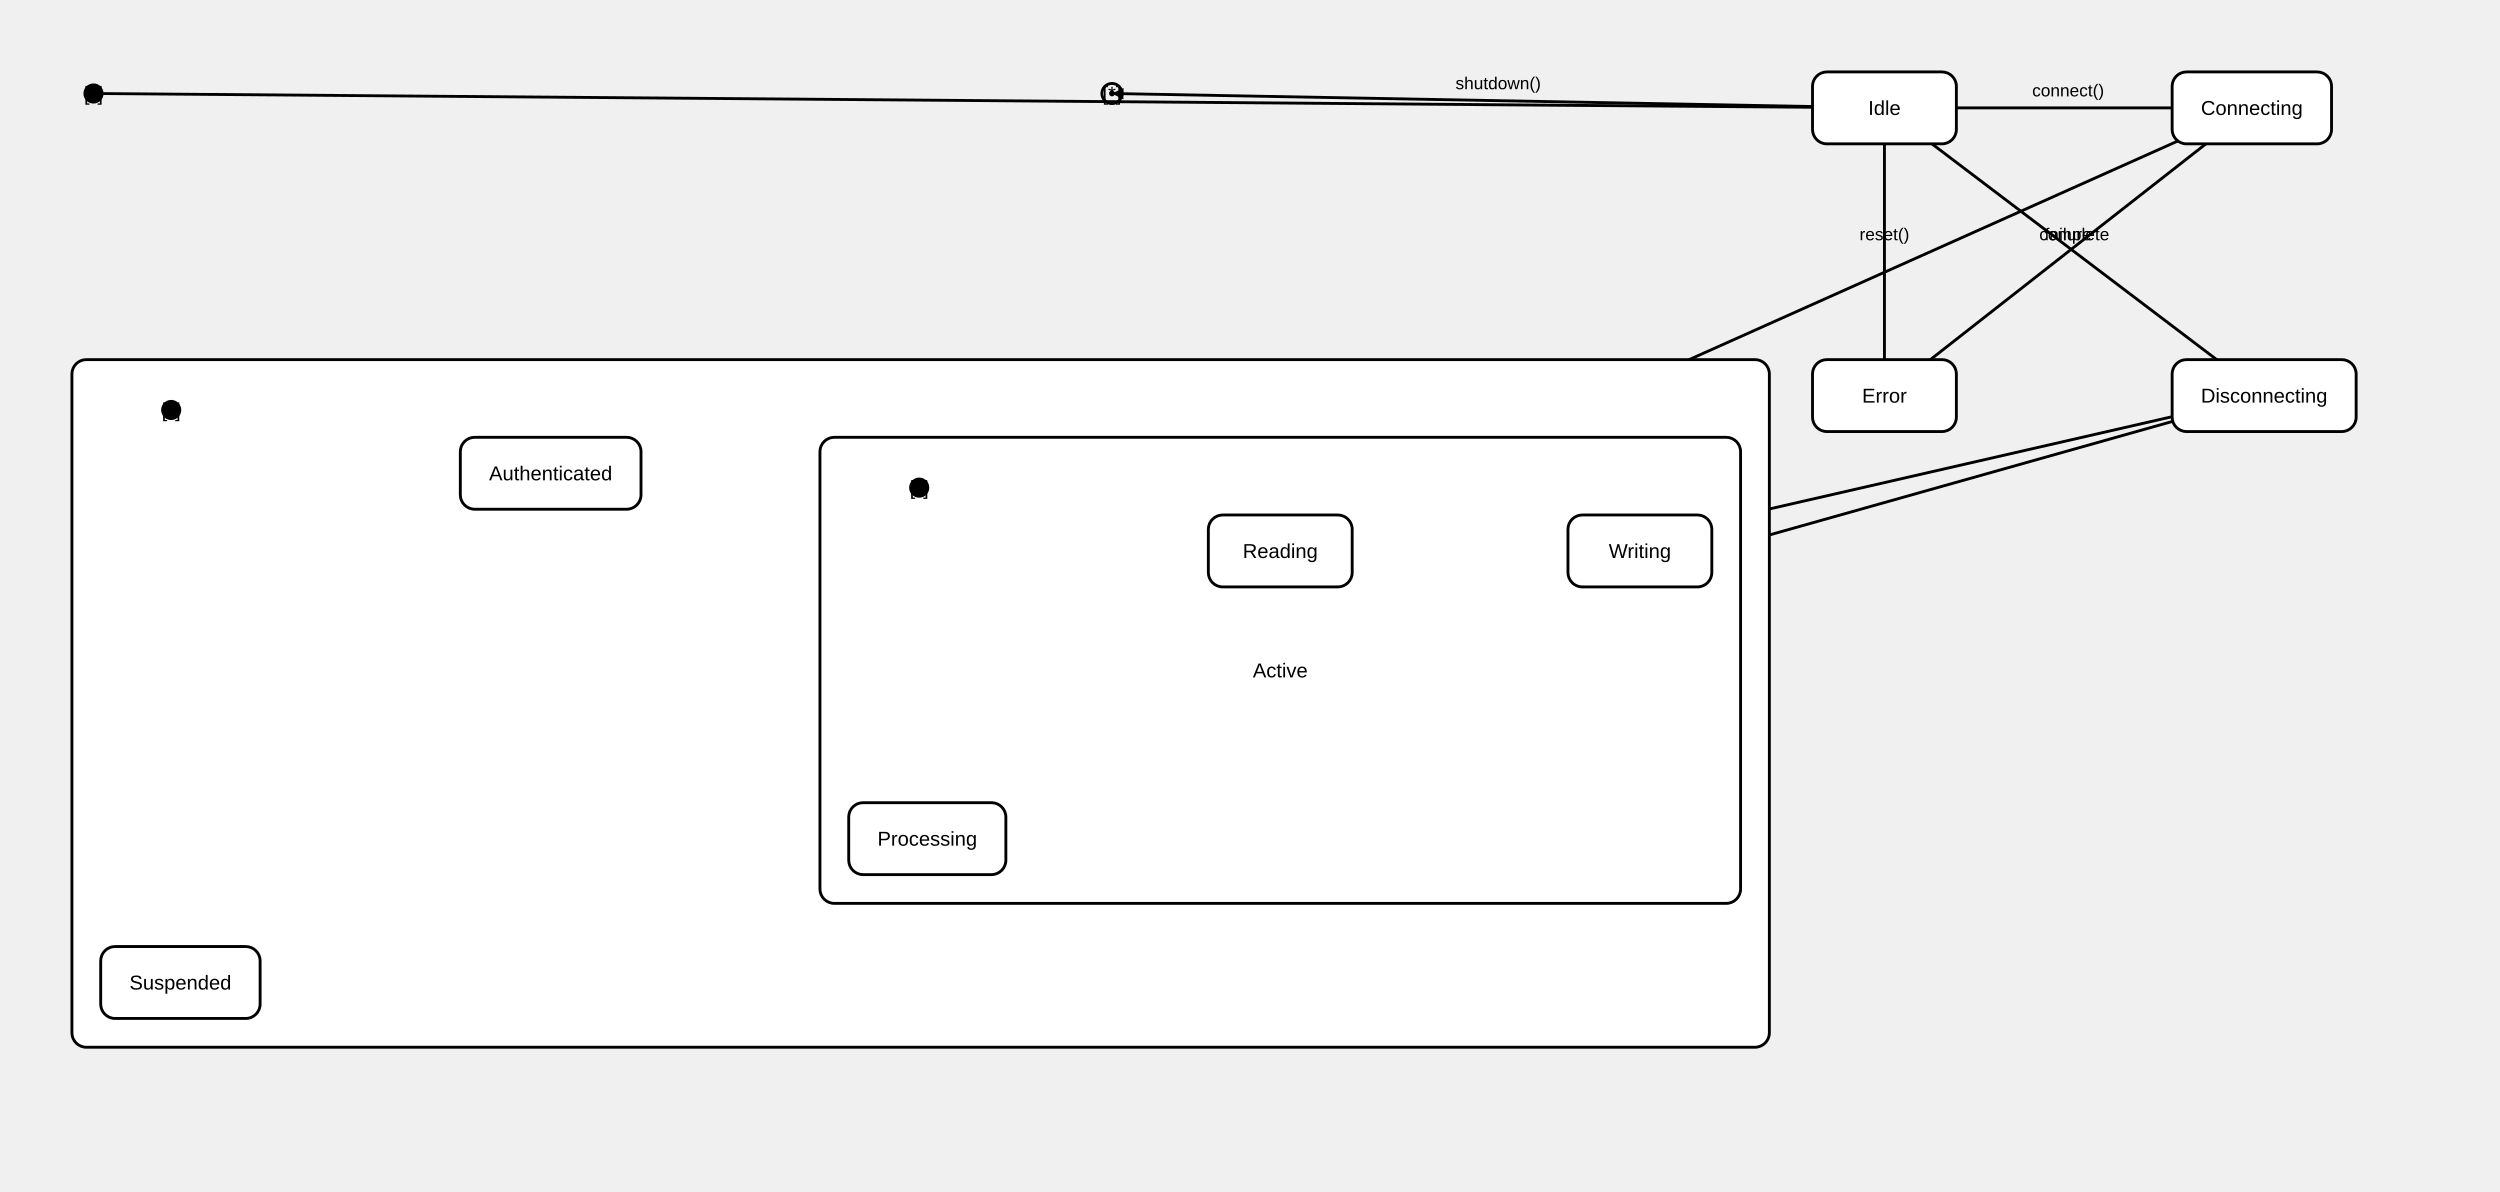
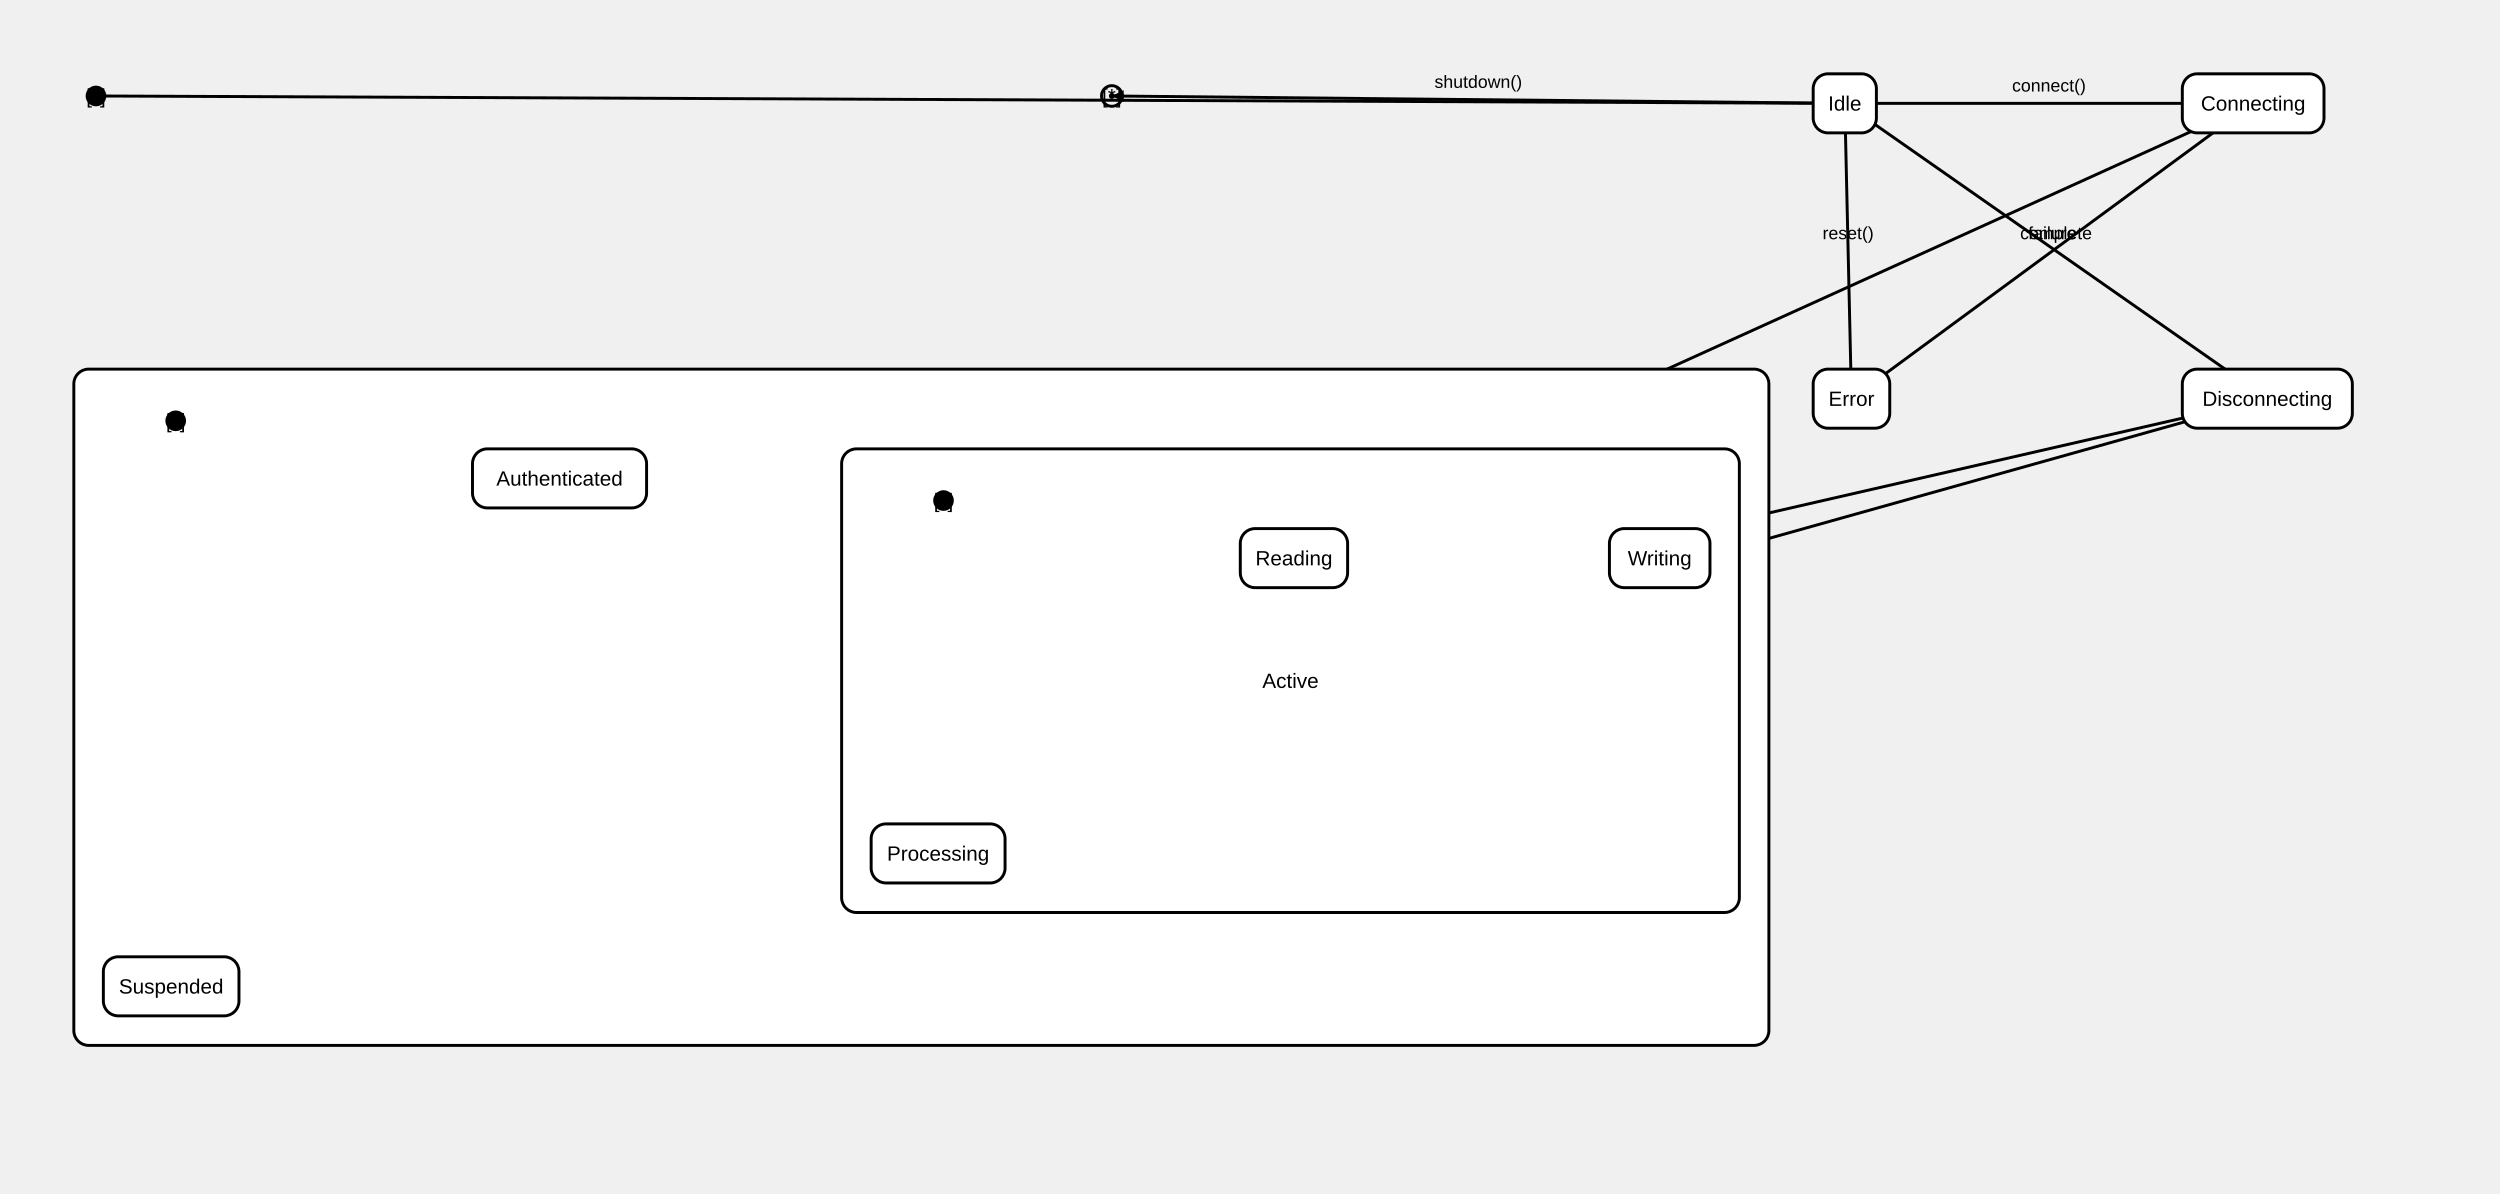
- <svg xmlns="http://www.w3.org/2000/svg" width="1737.92" height="828.0" viewBox="0 0 1737.92 828" version="1.2" baseProfile="tiny">
+ <svg xmlns="http://www.w3.org/2000/svg" width="1693.156" height="808.0" viewBox="0 0 1693.156 808" version="1.2" baseProfile="tiny">
  <g id="transition-start_1_to_Idle">
-     <path fill="none" stroke="#000000" stroke-width="2" d="M 65 65 L 1310 75" />
-     <polygon fill="#000000" points="1310.0,75.0 1301.968,78.936 1302.032,70.936" />
+     <path fill="none" stroke="#000000" stroke-width="2" d="M 65 65 L 1249.406 70" />
+     <polygon fill="#000000" points="1249.406,70.0 1241.389,73.966 1241.423,65.966" />
  </g>
  <g id="transition-Idle_to_Connecting">
-     <path fill="none" stroke="#000000" stroke-width="2" d="M 1310 75 L 1565.406 75" />
-     <polygon fill="#000000" points="1565.406,75.0 1557.406,79.0 1557.406,71.0" />
-     <text fill="#000000" x="1437.703" y="67.0" text-anchor="middle" font-family="Arial, sans-serif" font-size="12">connect()</text>
+     <path fill="none" stroke="#000000" stroke-width="2" d="M 1249.406 70 L 1525.977 70" />
+     <polygon fill="#000000" points="1525.977,70.0 1517.977,74.0 1517.977,66.0" />
+     <text fill="#000000" x="1387.691" y="62.0" text-anchor="middle" font-family="Arial, sans-serif" font-size="12">connect()</text>
  </g>
  <g id="transition-Connecting_to_Connected">
-     <path fill="none" stroke="#000000" stroke-width="2" d="M 1565.406 75 L 640 489" />
-     <polygon fill="#000000" points="640.0,489.0 645.669,482.082 648.936,489.384" />
-     <text fill="#000000" x="1102.703" y="274.0" text-anchor="middle" font-family="Arial, sans-serif" font-size="12">success</text>
+     <path fill="none" stroke="#000000" stroke-width="2" d="M 1525.977 70 L 624 479" />
+     <polygon fill="#000000" points="624.0,479.0 629.634,472.053 632.938,479.339" />
+     <text fill="#000000" x="1074.988" y="266.5" text-anchor="middle" font-family="Arial, sans-serif" font-size="12">success</text>
  </g>
  <g id="transition-Connecting_to_Error">
-     <path fill="none" stroke="#000000" stroke-width="2" d="M 1565.406 75 L 1310 275" />
-     <polygon fill="#000000" points="1310.0,275.0 1313.832,266.918 1318.765,273.217" />
-     <text fill="#000000" x="1437.703" y="167.0" text-anchor="middle" font-family="Arial, sans-serif" font-size="12">failure</text>
+     <path fill="none" stroke="#000000" stroke-width="2" d="M 1525.977 70 L 1253.93 270" />
+     <polygon fill="#000000" points="1253.93,270.0 1258.006,262.039 1262.745,268.484" />
+     <text fill="#000000" x="1389.953" y="162.0" text-anchor="middle" font-family="Arial, sans-serif" font-size="12">failure</text>
  </g>
  <g id="transition-start_2_to_Authenticated">
-     <path fill="none" stroke="#000000" stroke-width="2" d="M 119 285 L 382.805 329" />
-     <polygon fill="#000000" points="382.805,329.0 374.256,331.629 375.572,323.738" />
+     <path fill="none" stroke="#000000" stroke-width="2" d="M 119 285 L 378.953 324" />
+     <polygon fill="#000000" points="378.953,324.0 370.448,326.769 371.635,318.857" />
  </g>
  <g id="transition-Authenticated_to_Active">
-     <path fill="none" stroke="#000000" stroke-width="2" d="M 382.805 329 L 890 466" />
-     <polygon fill="#000000" points="890.0,466.0 881.234,467.776 883.32,460.052" />
+     <path fill="none" stroke="#000000" stroke-width="2" d="M 378.953 324 L 874 461" />
+     <polygon fill="#000000" points="874.0,461.0 865.223,462.721 867.357,455.011" />
  </g>
  <g id="transition-start_3_to_Reading">
-     <path fill="none" stroke="#000000" stroke-width="2" d="M 639 339 L 890 383" />
-     <polygon fill="#000000" points="890.0,383.0 881.429,385.559 882.811,377.679" />
+     <path fill="none" stroke="#000000" stroke-width="2" d="M 639 339 L 876.344 378" />
+     <polygon fill="#000000" points="876.344,378.0 867.801,380.65 869.098,372.756" />
  </g>
  <g id="transition-Reading_to_Writing">
-     <path fill="none" stroke="#000000" stroke-width="2" d="M 890 383 L 1140 383" />
-     <polygon fill="#000000" points="1140.0,383.0 1132.0,387.0 1132.0,379.0" />
-     <text fill="#000000" x="1015.0" y="375.0" text-anchor="middle" font-family="Arial, sans-serif" font-size="12">write_request</text>
+     <path fill="none" stroke="#000000" stroke-width="2" d="M 876.344 378 L 1124.047 378" />
+     <polygon fill="#000000" points="1124.047,378.0 1116.047,382.0 1116.047,374.0" />
+     <text fill="#000000" x="1000.195" y="370.0" text-anchor="middle" font-family="Arial, sans-serif" font-size="12">write_request</text>
  </g>
  <g id="transition-Writing_to_Reading">
-     <path fill="none" stroke="#000000" stroke-width="2" d="M 1140 383 L 890 383" />
-     <polygon fill="#000000" points="890.0,383.0 898.0,379.0 898.0,387.0" />
-     <text fill="#000000" x="1015.0" y="375.0" text-anchor="middle" font-family="Arial, sans-serif" font-size="12">write_complete</text>
+     <path fill="none" stroke="#000000" stroke-width="2" d="M 1124.047 378 L 876.344 378" />
+     <polygon fill="#000000" points="876.344,378.0 884.344,374.0 884.344,382.0" />
+     <text fill="#000000" x="1000.195" y="370.0" text-anchor="middle" font-family="Arial, sans-serif" font-size="12">write_complete</text>
  </g>
  <g id="transition-Reading_to_Processing">
-     <path fill="none" stroke="#000000" stroke-width="2" d="M 890 383 L 644.622 583" />
-     <polygon fill="#000000" points="644.622,583.0 648.296,574.845 653.35,581.046" />
-     <text fill="#000000" x="767.311" y="475.0" text-anchor="middle" font-family="Arial, sans-serif" font-size="12">process_data</text>
+     <path fill="none" stroke="#000000" stroke-width="2" d="M 876.344 378 L 635.344 578" />
+     <polygon fill="#000000" points="635.344,578.0 638.946,569.813 644.054,575.969" />
+     <text fill="#000000" x="755.844" y="470.0" text-anchor="middle" font-family="Arial, sans-serif" font-size="12">process_data</text>
  </g>
  <g id="transition-Processing_to_Reading">
-     <path fill="none" stroke="#000000" stroke-width="2" d="M 644.622 583 L 890 383" />
-     <polygon fill="#000000" points="890.0,383.0 886.326,391.155 881.272,384.954" />
-     <text fill="#000000" x="767.311" y="475.0" text-anchor="middle" font-family="Arial, sans-serif" font-size="12">complete</text>
+     <path fill="none" stroke="#000000" stroke-width="2" d="M 635.344 578 L 876.344 378" />
+     <polygon fill="#000000" points="876.344,378.0 872.742,386.187 867.633,380.031" />
+     <text fill="#000000" x="755.844" y="470.0" text-anchor="middle" font-family="Arial, sans-serif" font-size="12">complete</text>
  </g>
  <g id="transition-Active_to_Suspended">
-     <path fill="none" stroke="#000000" stroke-width="2" d="M 890 466 L 125.413 683" />
-     <polygon fill="#000000" points="125.413,683.0 132.017,676.968 134.201,684.664" />
-     <text fill="#000000" x="507.707" y="566.5" text-anchor="middle" font-family="Arial, sans-serif" font-size="12">suspend()</text>
+     <path fill="none" stroke="#000000" stroke-width="2" d="M 874 461 L 115.922 668" />
+     <polygon fill="#000000" points="115.922,668.0 122.586,662.034 124.693,669.751" />
+     <text fill="#000000" x="494.961" y="556.5" text-anchor="middle" font-family="Arial, sans-serif" font-size="12">suspend()</text>
  </g>
  <g id="transition-Suspended_to_Active">
-     <path fill="none" stroke="#000000" stroke-width="2" d="M 125.413 683 L 890 466" />
-     <polygon fill="#000000" points="890.0,466.0 883.396,472.032 881.212,464.336" />
-     <text fill="#000000" x="507.707" y="566.5" text-anchor="middle" font-family="Arial, sans-serif" font-size="12">resume()</text>
+     <path fill="none" stroke="#000000" stroke-width="2" d="M 115.922 668 L 874 461" />
+     <polygon fill="#000000" points="874.0,461.0 867.336,466.966 865.229,459.249" />
+     <text fill="#000000" x="494.961" y="556.5" text-anchor="middle" font-family="Arial, sans-serif" font-size="12">resume()</text>
  </g>
  <g id="transition-Connected_to_Disconnecting">
-     <path fill="none" stroke="#000000" stroke-width="2" d="M 640 489 L 1573.96 275" />
-     <polygon fill="#000000" points="1573.96,275.0 1567.055,280.686 1565.269,272.888" />
-     <text fill="#000000" x="1106.98" y="374.0" text-anchor="middle" font-family="Arial, sans-serif" font-size="12">disconnect()</text>
+     <path fill="none" stroke="#000000" stroke-width="2" d="M 624 479 L 1535.578 270" />
+     <polygon fill="#000000" points="1535.578,270.0 1528.674,275.687 1526.887,267.889" />
+     <text fill="#000000" x="1079.789" y="366.5" text-anchor="middle" font-family="Arial, sans-serif" font-size="12">disconnect()</text>
  </g>
  <g id="transition-Error_to_Idle">
-     <path fill="none" stroke="#000000" stroke-width="2" d="M 1310 275 L 1310 75" />
-     <polygon fill="#000000" points="1310.0,75.0 1314.0,83.0 1306.0,83.0" />
-     <text fill="#000000" x="1310.0" y="167.0" text-anchor="middle" font-family="Arial, sans-serif" font-size="12">reset()</text>
+     <path fill="none" stroke="#000000" stroke-width="2" d="M 1253.93 270 L 1249.406 70" />
+     <polygon fill="#000000" points="1249.406,70.0 1253.586,77.907 1245.588,78.088" />
+     <text fill="#000000" x="1251.668" y="162.0" text-anchor="middle" font-family="Arial, sans-serif" font-size="12">reset()</text>
  </g>
  <g id="transition-Disconnecting_to_Idle">
-     <path fill="none" stroke="#000000" stroke-width="2" d="M 1573.96 275 L 1310 75" />
-     <polygon fill="#000000" points="1310.0,75.0 1318.792,76.643 1313.961,83.019" />
-     <text fill="#000000" x="1441.98" y="167.0" text-anchor="middle" font-family="Arial, sans-serif" font-size="12">complete</text>
+     <path fill="none" stroke="#000000" stroke-width="2" d="M 1535.578 270 L 1249.406 70" />
+     <polygon fill="#000000" points="1249.406,70.0 1258.255,71.304 1253.672,77.861" />
+     <text fill="#000000" x="1392.492" y="162.0" text-anchor="middle" font-family="Arial, sans-serif" font-size="12">complete</text>
  </g>
  <g id="transition-Suspended_to_Disconnecting">
-     <path fill="none" stroke="#000000" stroke-width="2" d="M 125.413 683 L 1573.96 275" />
-     <polygon fill="#000000" points="1573.96,275.0 1567.344,281.019 1565.175,273.319" />
-     <text fill="#000000" x="849.687" y="471.0" text-anchor="middle" font-family="Arial, sans-serif" font-size="12">timeout</text>
+     <path fill="none" stroke="#000000" stroke-width="2" d="M 115.922 668 L 1535.578 270" />
+     <polygon fill="#000000" points="1535.578,270.0 1528.955,276.011 1526.795,268.308" />
+     <text fill="#000000" x="825.75" y="461.0" text-anchor="middle" font-family="Arial, sans-serif" font-size="12">timeout</text>
  </g>
  <g id="transition-Idle_to_end_4">
-     <path fill="none" stroke="#000000" stroke-width="2" d="M 1310 75 L 773 65" />
-     <polygon fill="#000000" points="773.0,65.0 781.073,61.15 780.924,69.148" />
-     <text fill="#000000" x="1041.5" y="62.0" text-anchor="middle" font-family="Arial, sans-serif" font-size="12">shutdown()</text>
+     <path fill="none" stroke="#000000" stroke-width="2" d="M 1249.406 70 L 753 65" />
+     <polygon fill="#000000" points="753.0,65.0 761.04,61.081 760.959,69.08" />
+     <text fill="#000000" x="1001.203" y="59.5" text-anchor="middle" font-family="Arial, sans-serif" font-size="12">shutdown()</text>
  </g>
  <g id="state-start_1">
    <circle fill="#000000" stroke="none" cx="65.0" cy="65.0" r="7.0" />
    <text fill="#000000" x="65.0" y="69.9" text-anchor="middle" font-family="Arial, sans-serif" font-size="14">[*]</text>
  </g>
  <g id="state-Idle">
-     <rect fill="#ffffff" stroke="#000000" stroke-width="2" x="1260.0" y="50.0" width="100.0" height="50.0" rx="10.0" ry="10.0" />
-     <text fill="#000000" x="1310.0" y="79.9" text-anchor="middle" font-family="Arial, sans-serif" font-size="14">Idle</text>
+     <rect fill="#ffffff" stroke="#000000" stroke-width="2" x="1228.0" y="50.0" width="42.812" height="40.0" rx="10.0" ry="10.0" />
+     <text fill="#000000" x="1249.406" y="74.9" text-anchor="middle" font-family="Arial, sans-serif" font-size="14">Idle</text>
  </g>
  <g id="state-Connecting">
-     <rect fill="#ffffff" stroke="#000000" stroke-width="2" x="1510.0" y="50.0" width="110.812" height="50.0" rx="10.0" ry="10.0" />
-     <text fill="#000000" x="1565.406" y="79.9" text-anchor="middle" font-family="Arial, sans-serif" font-size="14">Connecting</text>
+     <rect fill="#ffffff" stroke="#000000" stroke-width="2" x="1478.0" y="50.0" width="95.953" height="40.0" rx="10.0" ry="10.0" />
+     <text fill="#000000" x="1525.977" y="74.9" text-anchor="middle" font-family="Arial, sans-serif" font-size="14">Connecting</text>
  </g>
  <g id="state-Connected">
-     <rect fill="#ffffff" stroke="#000000" stroke-width="2" x="50.0" y="250.0" width="1180.0" height="478.0" rx="10.0" ry="10.0" />
-     <text fill="#000000" x="640.0" y="493.9" text-anchor="middle" font-family="Arial, sans-serif" font-size="14">Connected</text>
+     <rect fill="#ffffff" stroke="#000000" stroke-width="2" x="50.0" y="250.0" width="1148.0" height="458.0" rx="10.0" ry="10.0" />
+     <text fill="#000000" x="624.0" y="483.9" text-anchor="middle" font-family="Arial, sans-serif" font-size="14">Connected</text>
    <g id="state-start_2">
      <circle fill="#000000" stroke="none" cx="119.0" cy="285.0" r="7.0" />
      <text fill="#000000" x="119.0" y="289.9" text-anchor="middle" font-family="Arial, sans-serif" font-size="14">[*]</text>
    </g>
    <g id="state-Authenticated">
-       <rect fill="#ffffff" stroke="#000000" stroke-width="2" x="320.0" y="304.0" width="125.61" height="50.0" rx="10.0" ry="10.0" />
-       <text fill="#000000" x="382.805" y="333.9" text-anchor="middle" font-family="Arial, sans-serif" font-size="14">Authenticated</text>
+       <rect fill="#ffffff" stroke="#000000" stroke-width="2" x="320.0" y="304.0" width="117.906" height="40.0" rx="10.0" ry="10.0" />
+       <text fill="#000000" x="378.953" y="328.9" text-anchor="middle" font-family="Arial, sans-serif" font-size="14">Authenticated</text>
    </g>
    <g id="state-Active">
-       <rect fill="#ffffff" stroke="#000000" stroke-width="2" x="570.0" y="304.0" width="640.0" height="324.0" rx="10.0" ry="10.0" />
-       <text fill="#000000" x="890.0" y="470.9" text-anchor="middle" font-family="Arial, sans-serif" font-size="14">Active</text>
+       <rect fill="#ffffff" stroke="#000000" stroke-width="2" x="570.0" y="304.0" width="608.0" height="314.0" rx="10.0" ry="10.0" />
+       <text fill="#000000" x="874.0" y="465.9" text-anchor="middle" font-family="Arial, sans-serif" font-size="14">Active</text>
      <g id="state-start_3">
        <circle fill="#000000" stroke="none" cx="639.0" cy="339.0" r="7.0" />
        <text fill="#000000" x="639.0" y="343.9" text-anchor="middle" font-family="Arial, sans-serif" font-size="14">[*]</text>
      </g>
      <g id="state-Reading">
-         <rect fill="#ffffff" stroke="#000000" stroke-width="2" x="840.0" y="358.0" width="100.0" height="50.0" rx="10.0" ry="10.0" />
-         <text fill="#000000" x="890.0" y="387.9" text-anchor="middle" font-family="Arial, sans-serif" font-size="14">Reading</text>
+         <rect fill="#ffffff" stroke="#000000" stroke-width="2" x="840.0" y="358.0" width="72.688" height="40.0" rx="10.0" ry="10.0" />
+         <text fill="#000000" x="876.344" y="382.9" text-anchor="middle" font-family="Arial, sans-serif" font-size="14">Reading</text>
      </g>
      <g id="state-Writing">
-         <rect fill="#ffffff" stroke="#000000" stroke-width="2" x="1090.0" y="358.0" width="100.0" height="50.0" rx="10.0" ry="10.0" />
-         <text fill="#000000" x="1140.0" y="387.9" text-anchor="middle" font-family="Arial, sans-serif" font-size="14">Writing</text>
+         <rect fill="#ffffff" stroke="#000000" stroke-width="2" x="1090.0" y="358.0" width="68.094" height="40.0" rx="10.0" ry="10.0" />
+         <text fill="#000000" x="1124.047" y="382.9" text-anchor="middle" font-family="Arial, sans-serif" font-size="14">Writing</text>
      </g>
      <g id="state-Processing">
-         <rect fill="#ffffff" stroke="#000000" stroke-width="2" x="590.0" y="558.0" width="109.244" height="50.0" rx="10.0" ry="10.0" />
-         <text fill="#000000" x="644.622" y="587.9" text-anchor="middle" font-family="Arial, sans-serif" font-size="14">Processing</text>
+         <rect fill="#ffffff" stroke="#000000" stroke-width="2" x="590.0" y="558.0" width="90.688" height="40.0" rx="10.0" ry="10.0" />
+         <text fill="#000000" x="635.344" y="582.9" text-anchor="middle" font-family="Arial, sans-serif" font-size="14">Processing</text>
      </g>
    </g>
    <g id="state-Suspended">
-       <rect fill="#ffffff" stroke="#000000" stroke-width="2" x="70.0" y="658.0" width="110.826" height="50.0" rx="10.0" ry="10.0" />
-       <text fill="#000000" x="125.413" y="687.9" text-anchor="middle" font-family="Arial, sans-serif" font-size="14">Suspended</text>
+       <rect fill="#ffffff" stroke="#000000" stroke-width="2" x="70.0" y="648.0" width="91.844" height="40.0" rx="10.0" ry="10.0" />
+       <text fill="#000000" x="115.922" y="672.9" text-anchor="middle" font-family="Arial, sans-serif" font-size="14">Suspended</text>
    </g>
  </g>
  <g id="state-Error">
-     <rect fill="#ffffff" stroke="#000000" stroke-width="2" x="1260.0" y="250.0" width="100.0" height="50.0" rx="10.0" ry="10.0" />
-     <text fill="#000000" x="1310.0" y="279.9" text-anchor="middle" font-family="Arial, sans-serif" font-size="14">Error</text>
+     <rect fill="#ffffff" stroke="#000000" stroke-width="2" x="1228.0" y="250.0" width="51.859" height="40.0" rx="10.0" ry="10.0" />
+     <text fill="#000000" x="1253.93" y="274.9" text-anchor="middle" font-family="Arial, sans-serif" font-size="14">Error</text>
  </g>
  <g id="state-Disconnecting">
-     <rect fill="#ffffff" stroke="#000000" stroke-width="2" x="1510.0" y="250.0" width="127.92" height="50.0" rx="10.0" ry="10.0" />
-     <text fill="#000000" x="1573.96" y="279.9" text-anchor="middle" font-family="Arial, sans-serif" font-size="14">Disconnecting</text>
+     <rect fill="#ffffff" stroke="#000000" stroke-width="2" x="1478.0" y="250.0" width="115.156" height="40.0" rx="10.0" ry="10.0" />
+     <text fill="#000000" x="1535.578" y="274.9" text-anchor="middle" font-family="Arial, sans-serif" font-size="14">Disconnecting</text>
  </g>
  <g id="state-end_4">
    <g>
-       <circle fill="none" stroke="#000000" stroke-width="2" cx="773.0" cy="65.0" r="7.0" />
-       <circle fill="#000000" stroke="none" cx="773.0" cy="65.0" r="2.0" />
+       <circle fill="none" stroke="#000000" stroke-width="2" cx="753.0" cy="65.0" r="7.0" />
+       <circle fill="#000000" stroke="none" cx="753.0" cy="65.0" r="2.0" />
    </g>
-     <text fill="#000000" x="773.0" y="69.9" text-anchor="middle" font-family="Arial, sans-serif" font-size="14">[*]</text>
+     <text fill="#000000" x="753.0" y="69.9" text-anchor="middle" font-family="Arial, sans-serif" font-size="14">[*]</text>
  </g>
</svg>
